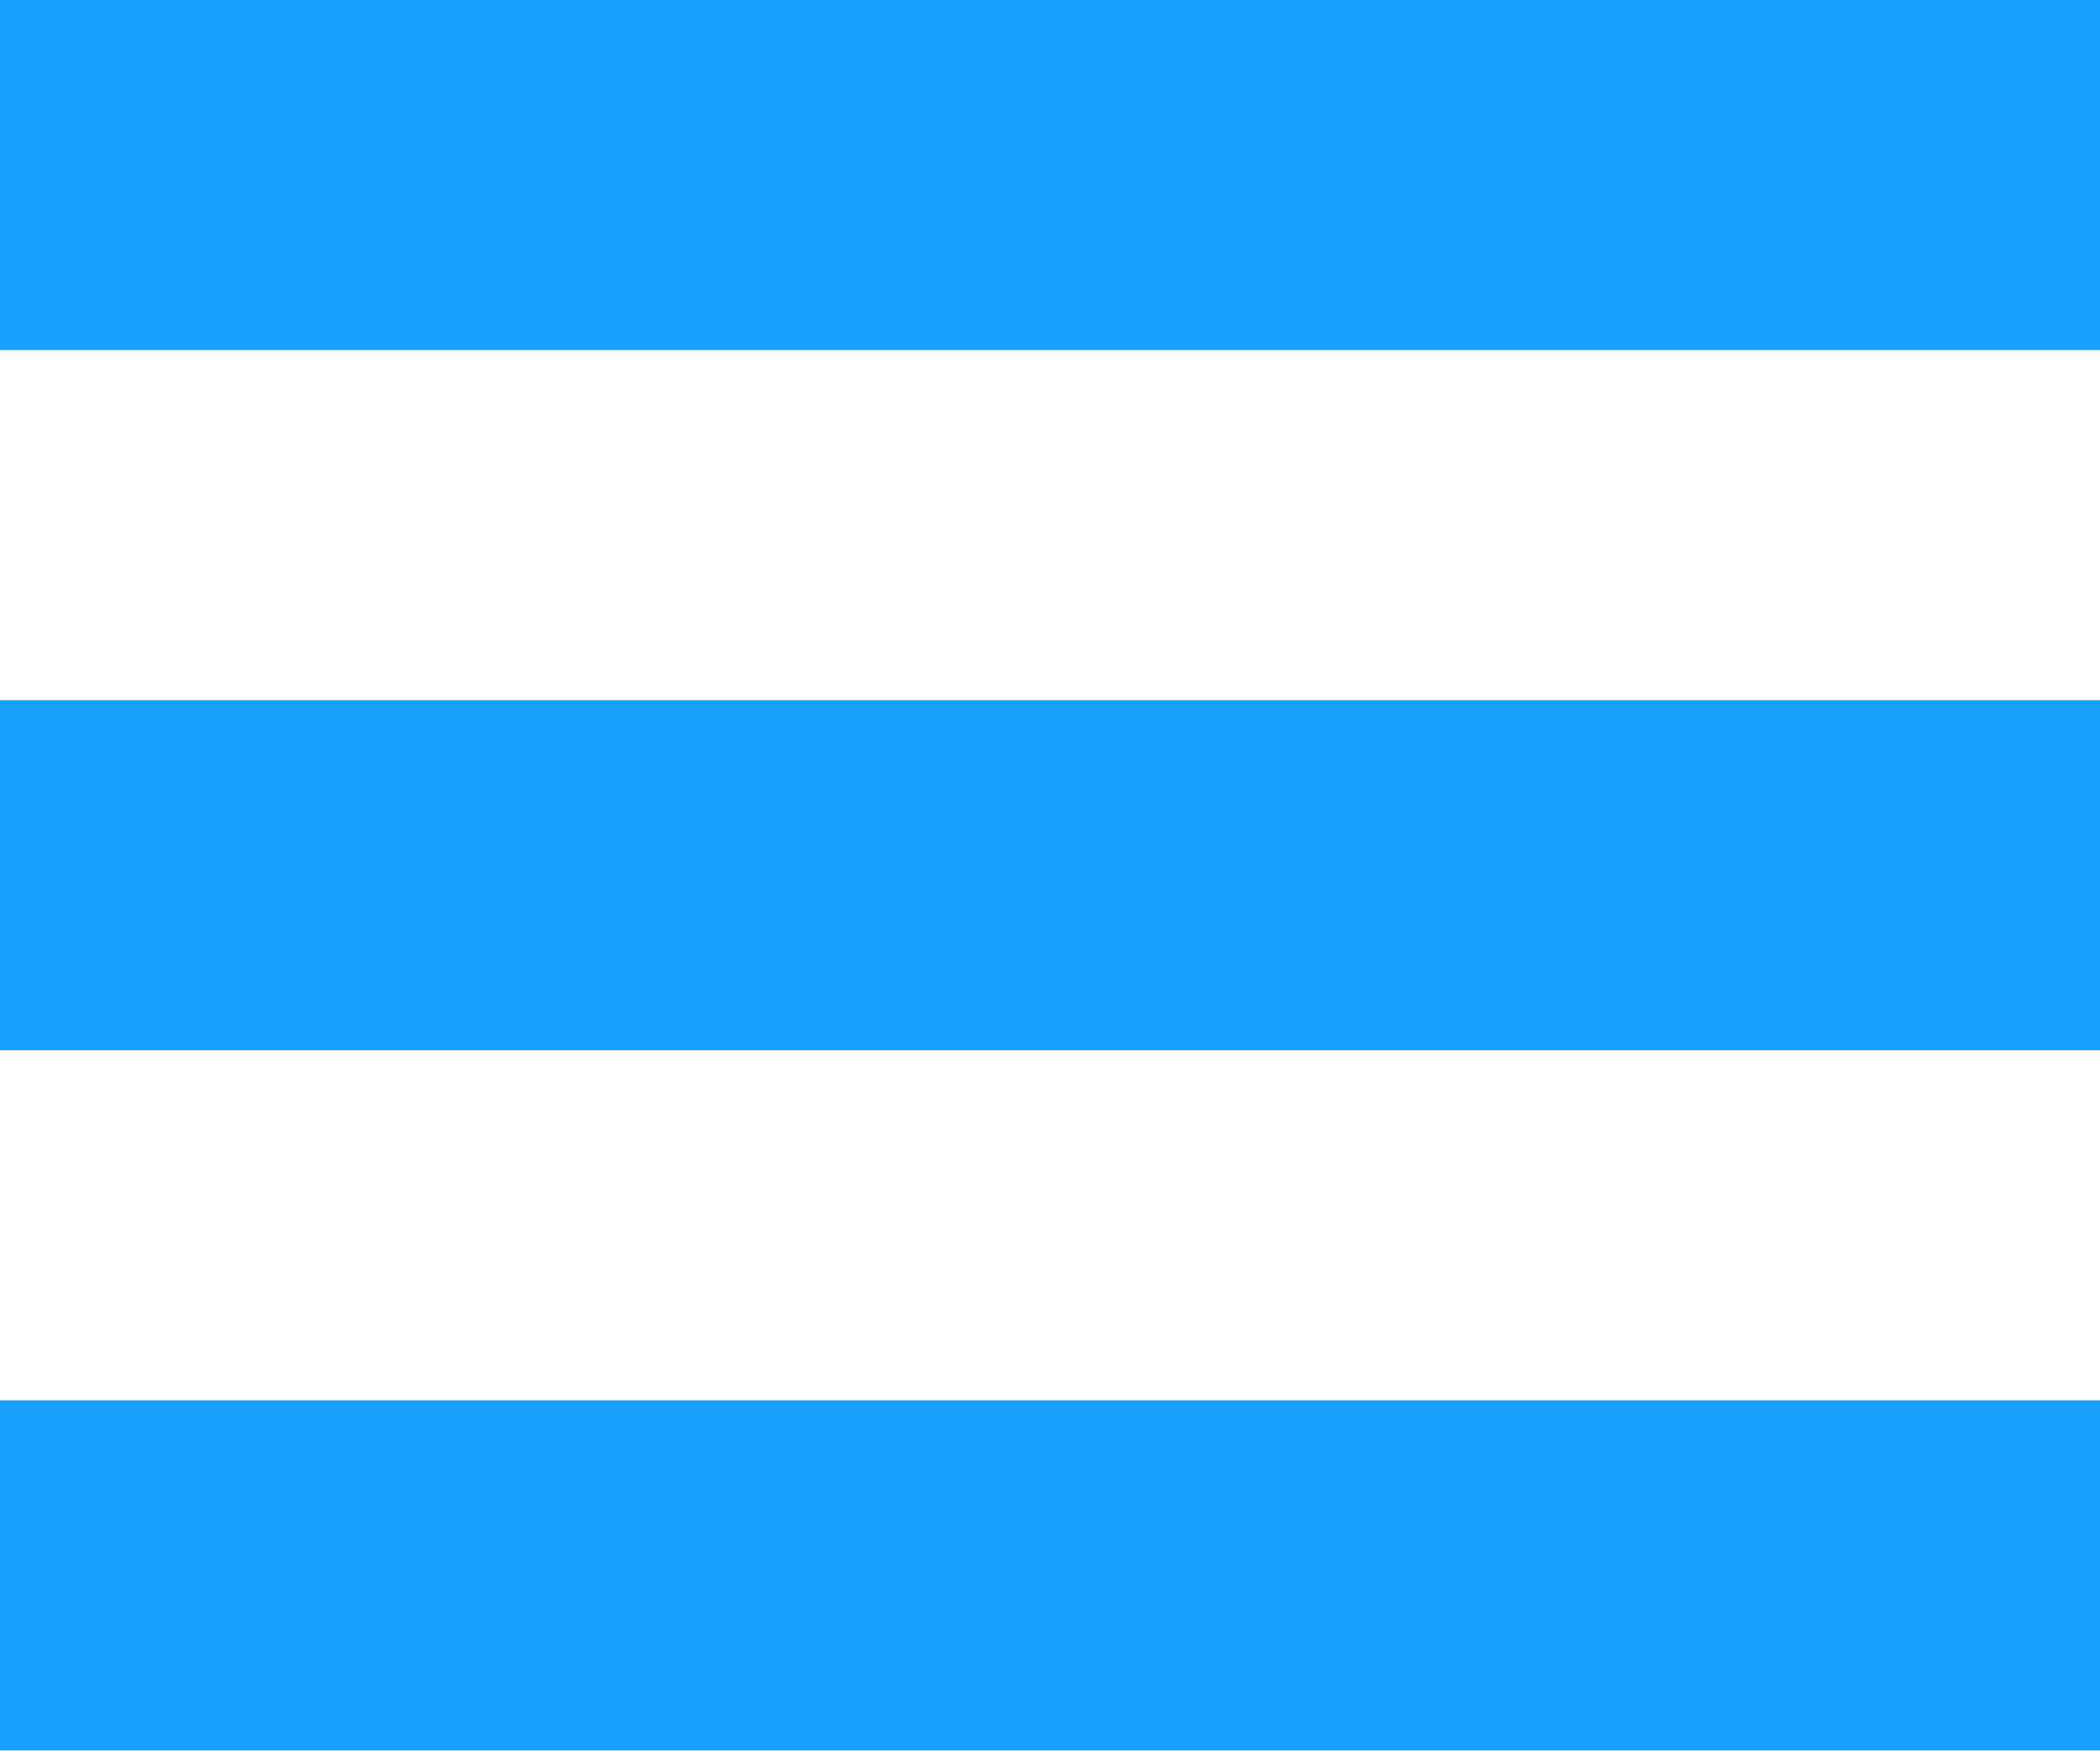
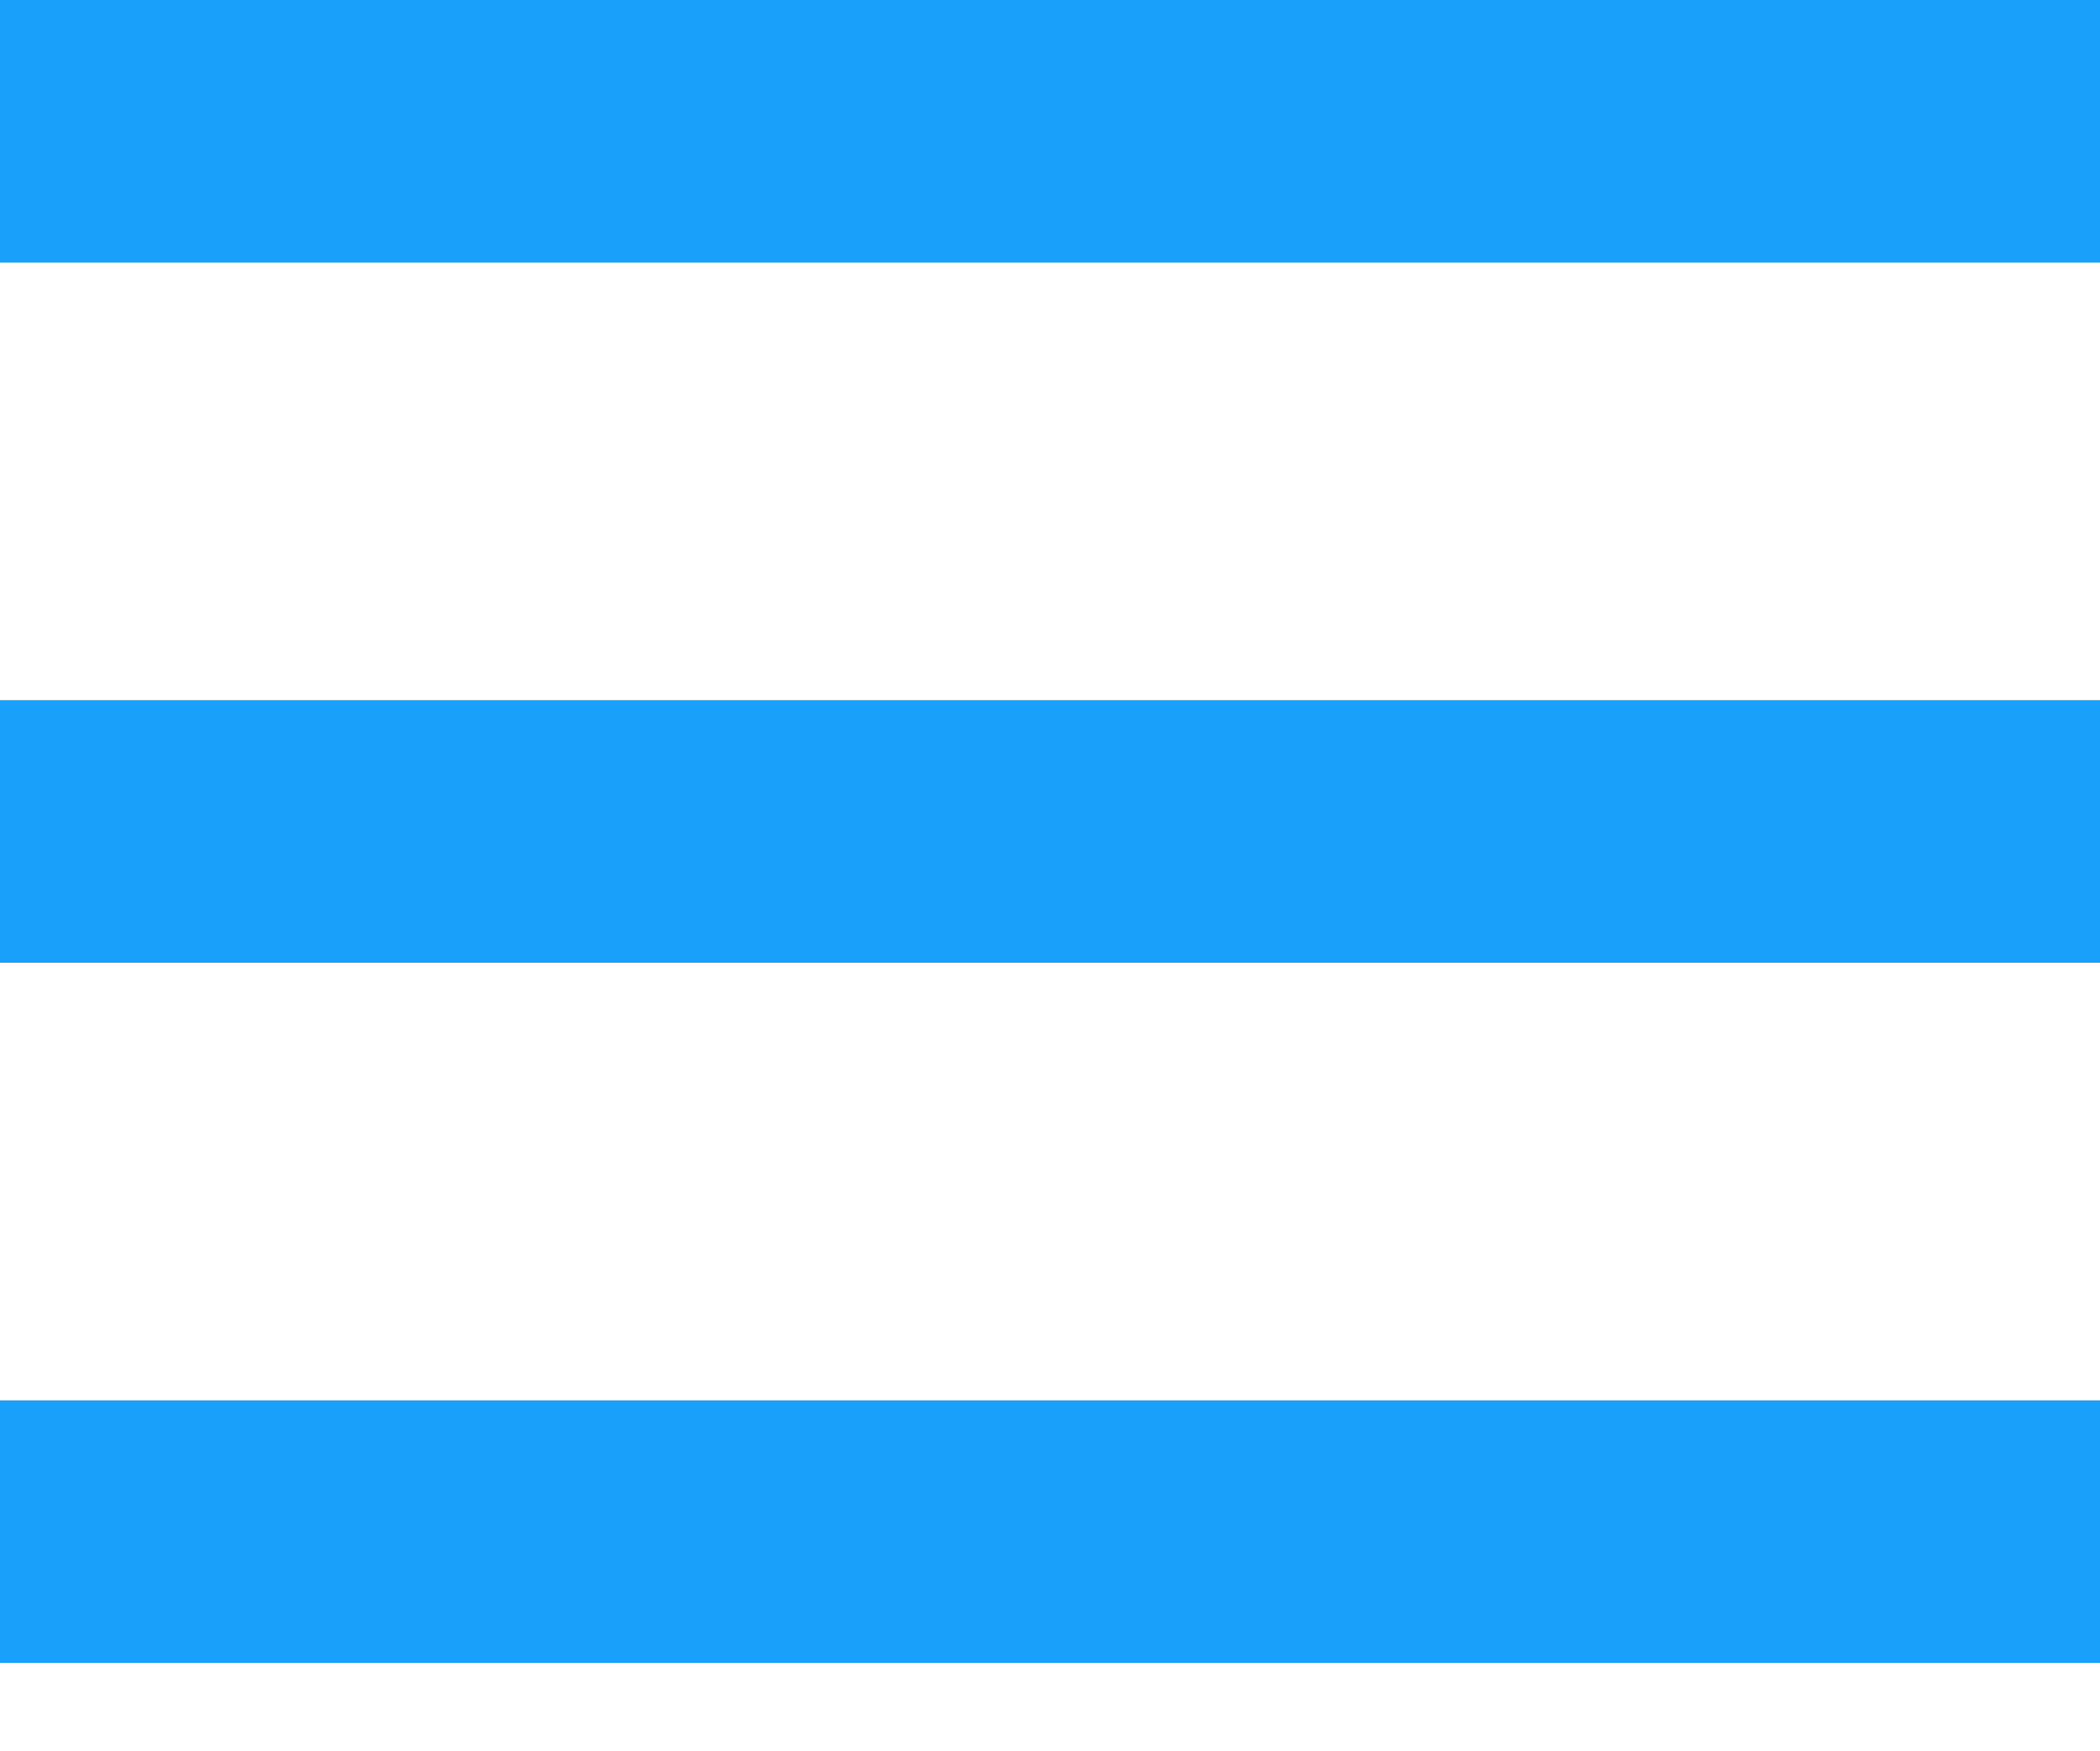
<svg xmlns="http://www.w3.org/2000/svg" width="24" height="20" viewBox="0 0 24 20" fill="none">
-   <rect width="24" height="4" fill="#18A0FB" />
-   <rect width="24" height="4" transform="translate(0 8)" fill="#18A0FB" />
-   <rect width="24" height="4" transform="translate(0 16)" fill="#18A0FB" />
+   <rect width="24" height="3" fill="#18A0FB" />
+   <rect width="24" height="3" transform="translate(0 8)" fill="#18A0FB" />
+   <rect width="24" height="3" transform="translate(0 16)" fill="#18A0FB" />
</svg>
